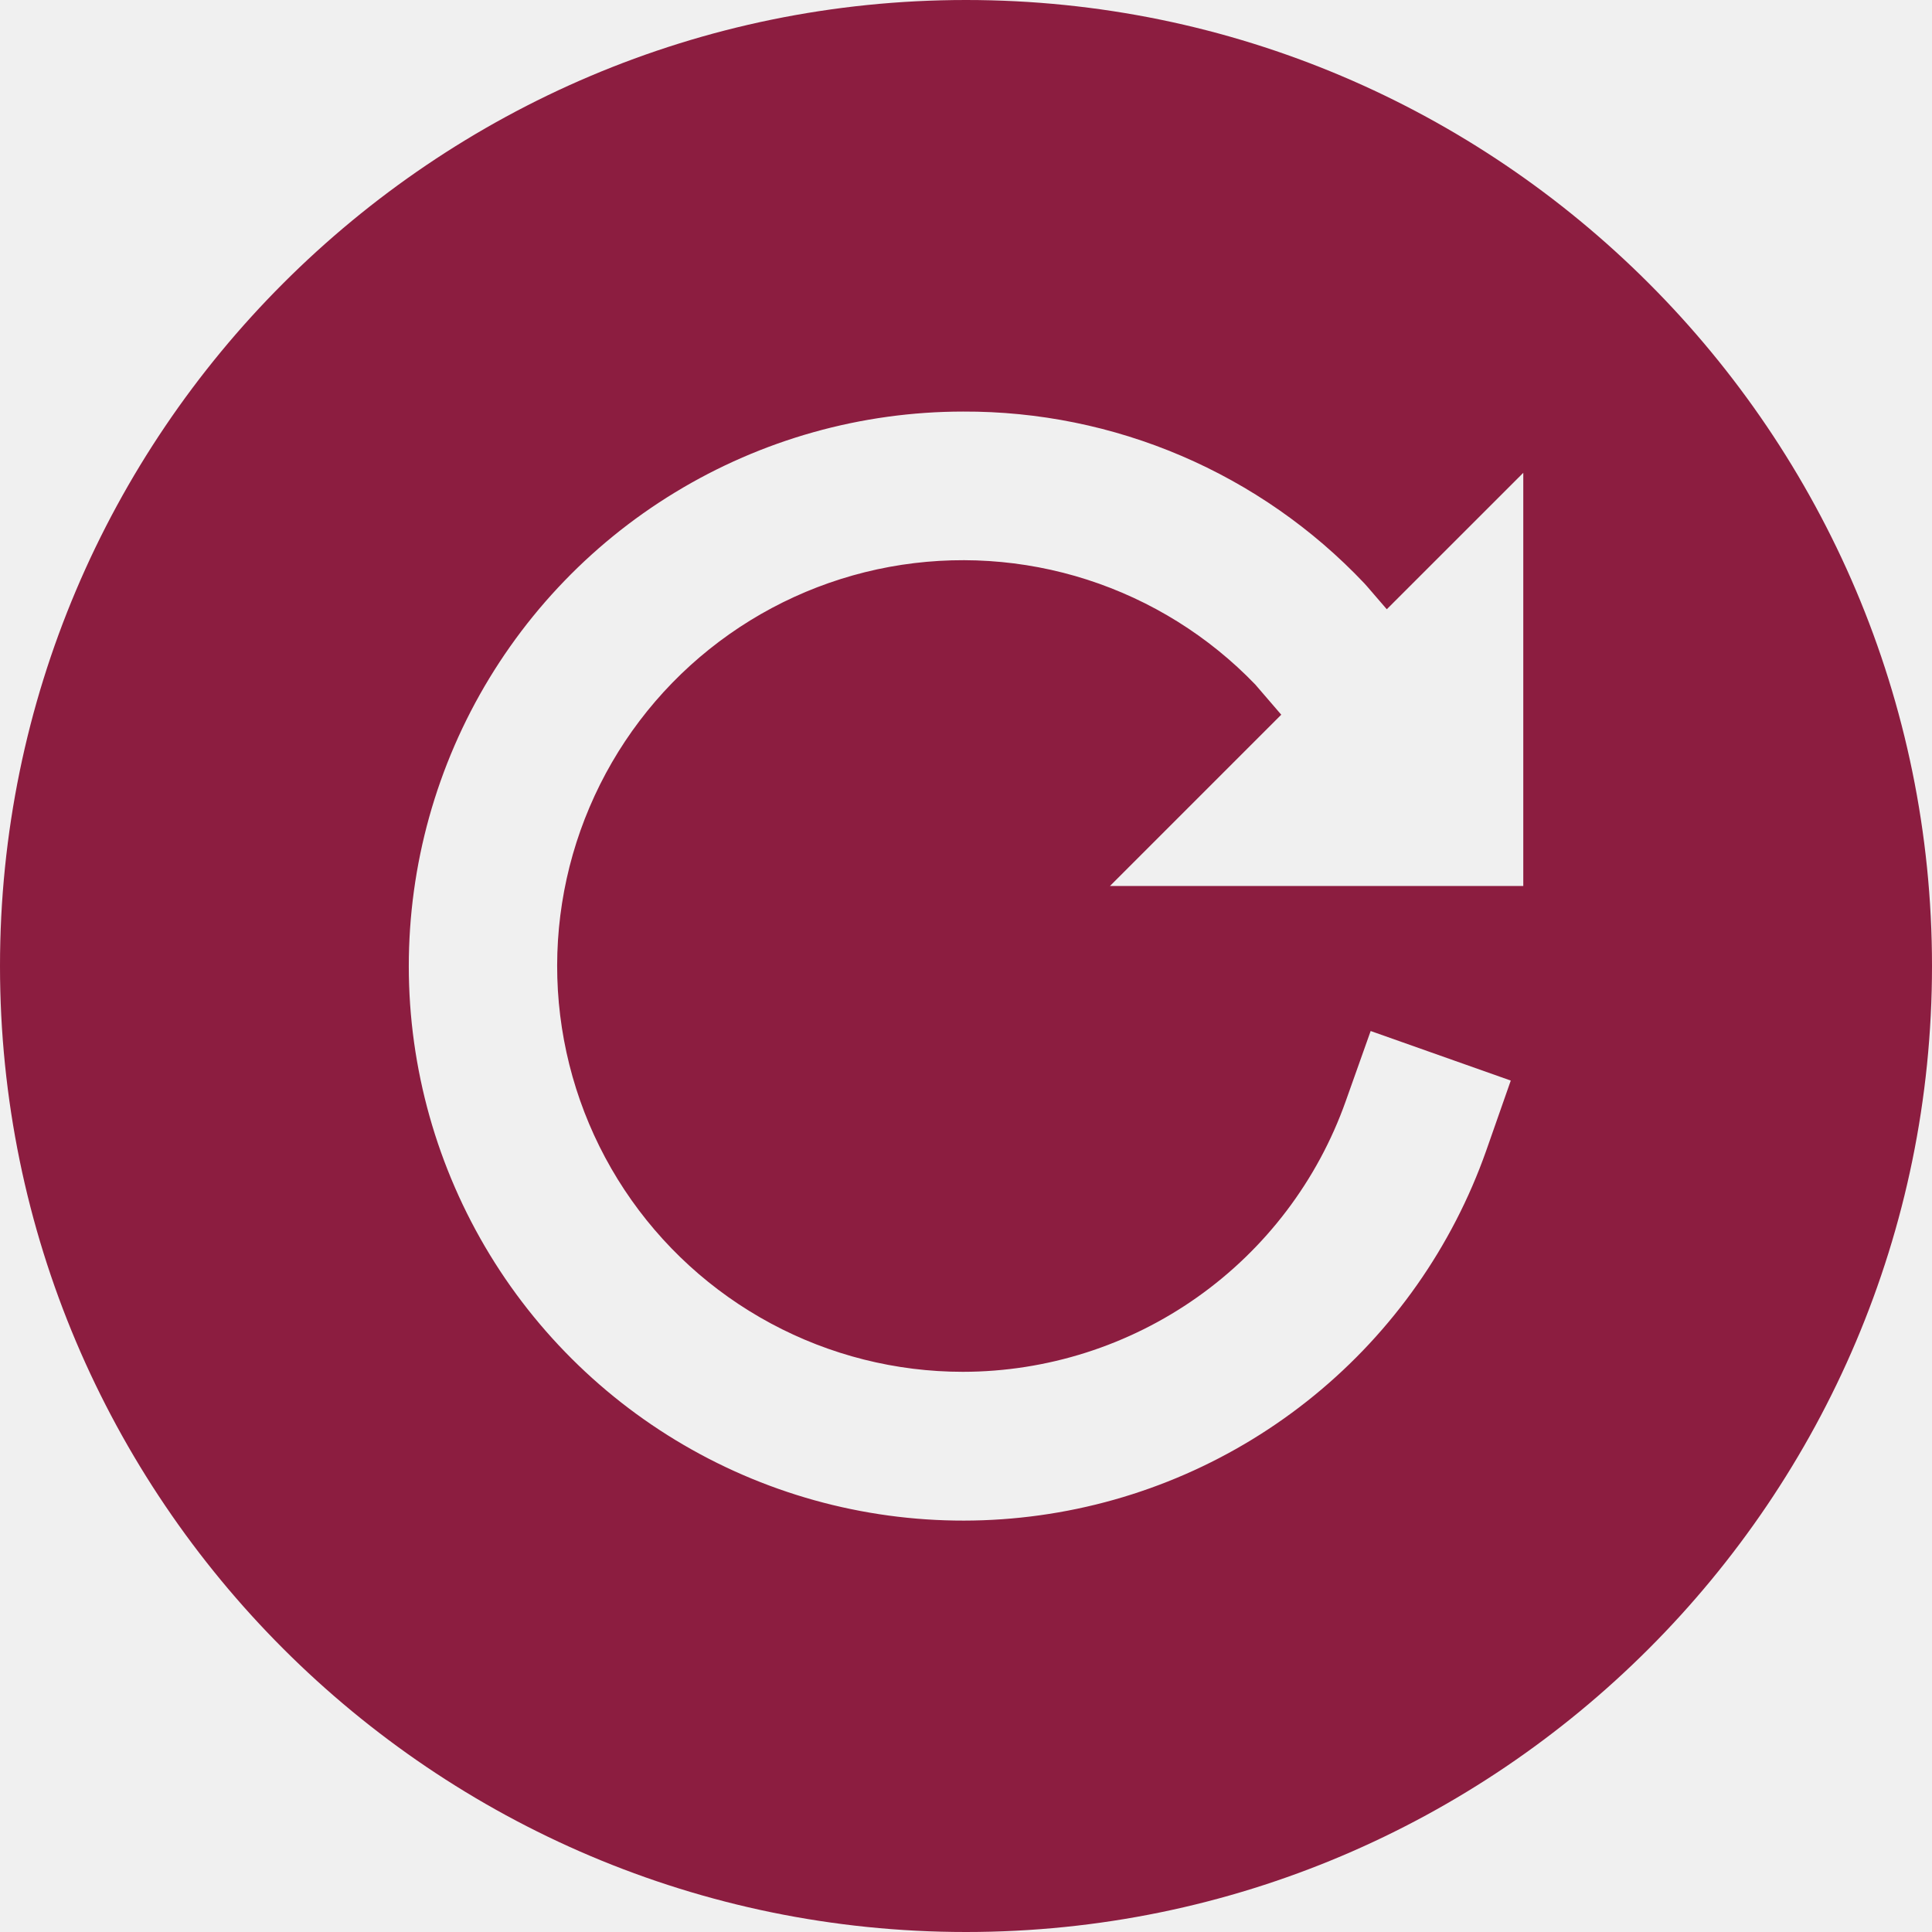
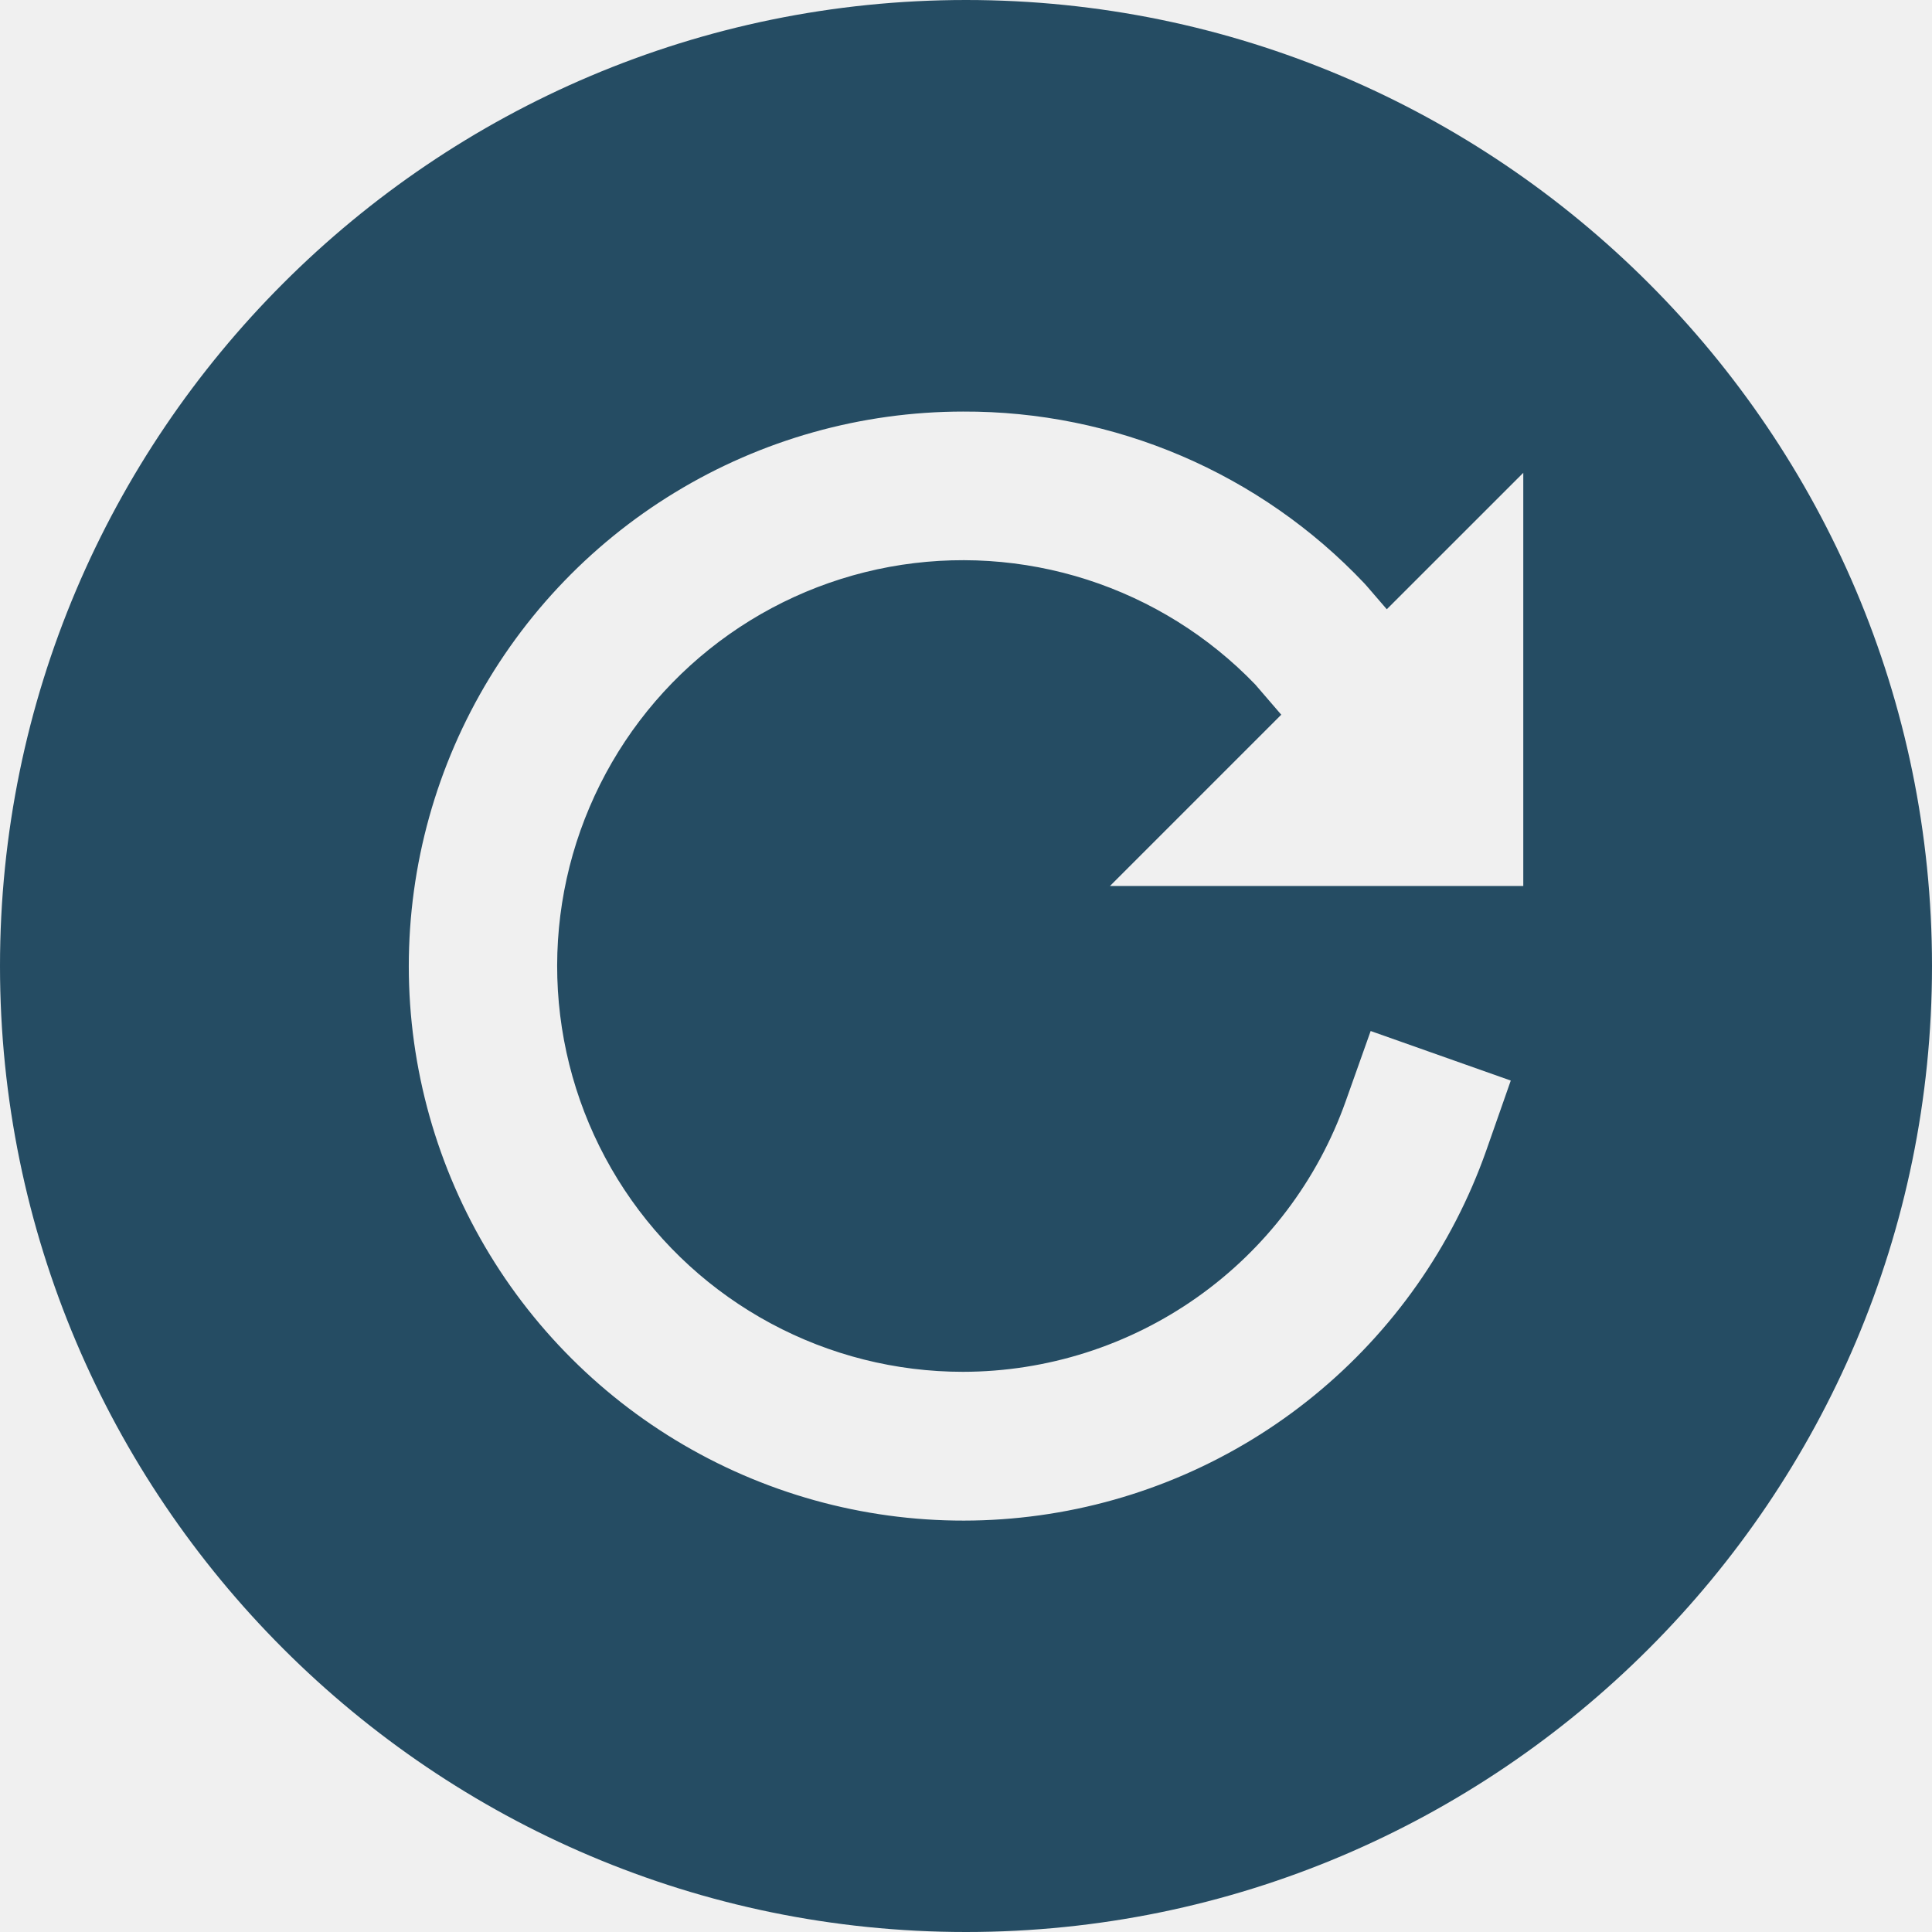
<svg xmlns="http://www.w3.org/2000/svg" width="40" height="40" viewBox="0 0 40 40" fill="none">
  <g id="ion:reload-circle-sharp" clip-path="url(#clip0_504_2)">
-     <path id="Vector" d="M20 0C8.972 0 0 8.972 0 20C0 31.028 8.972 40 20 40C31.028 40 40 31.028 40 20C40 8.972 31.028 0 20 0ZM31.538 18.343H22.981L26.527 14.797L25.988 14.171C25.025 13.171 23.829 12.426 22.508 12.001C21.186 11.576 19.779 11.486 18.414 11.737C17.049 11.989 15.767 12.575 14.684 13.443C13.6 14.311 12.749 15.434 12.206 16.712C11.662 17.989 11.444 19.382 11.57 20.764C11.697 22.147 12.163 23.477 12.929 24.635C13.695 25.793 14.736 26.743 15.959 27.4C17.182 28.058 18.548 28.402 19.936 28.402C21.674 28.4 23.368 27.861 24.787 26.858C26.206 25.855 27.28 24.438 27.861 22.801L28.378 21.346L31.279 22.372L30.769 23.827C30.068 25.811 28.835 27.565 27.204 28.896C25.574 30.227 23.609 31.084 21.524 31.373C19.439 31.663 17.315 31.374 15.384 30.538C13.452 29.702 11.788 28.351 10.572 26.633C9.357 24.915 8.637 22.895 8.491 20.796C8.346 18.696 8.78 16.597 9.747 14.727C10.714 12.858 12.176 11.29 13.974 10.196C15.772 9.101 17.836 8.522 19.94 8.521C21.494 8.515 23.032 8.827 24.46 9.438C25.888 10.049 27.176 10.946 28.244 12.074L28.298 12.134L28.712 12.614L31.538 9.789V18.343Z" fill="#8C1D40" />
+     <path id="Vector" d="M20 0C8.972 0 0 8.972 0 20C0 31.028 8.972 40 20 40C31.028 40 40 31.028 40 20C40 8.972 31.028 0 20 0ZM31.538 18.343H22.981L26.527 14.797L25.988 14.171C25.025 13.171 23.829 12.426 22.508 12.001C21.186 11.576 19.779 11.486 18.414 11.737C17.049 11.989 15.767 12.575 14.684 13.443C13.6 14.311 12.749 15.434 12.206 16.712C11.662 17.989 11.444 19.382 11.57 20.764C11.697 22.147 12.163 23.477 12.929 24.635C13.695 25.793 14.736 26.743 15.959 27.4C17.182 28.058 18.548 28.402 19.936 28.402C21.674 28.4 23.368 27.861 24.787 26.858C26.206 25.855 27.28 24.438 27.861 22.801L28.378 21.346L31.279 22.372L30.769 23.827C30.068 25.811 28.835 27.565 27.204 28.896C25.574 30.227 23.609 31.084 21.524 31.373C19.439 31.663 17.315 31.374 15.384 30.538C13.452 29.702 11.788 28.351 10.572 26.633C9.357 24.915 8.637 22.895 8.491 20.796C8.346 18.696 8.78 16.597 9.747 14.727C10.714 12.858 12.176 11.29 13.974 10.196C15.772 9.101 17.836 8.522 19.94 8.521C21.494 8.515 23.032 8.827 24.46 9.438C25.888 10.049 27.176 10.946 28.244 12.074L28.298 12.134L28.712 12.614L31.538 9.789V18.343Z" fill="#254c63" />
  </g>
  <defs>
    <clipPath id="clip0_504_2">
      <rect width="40" height="40" fill="white" />
    </clipPath>
  </defs>
</svg>
